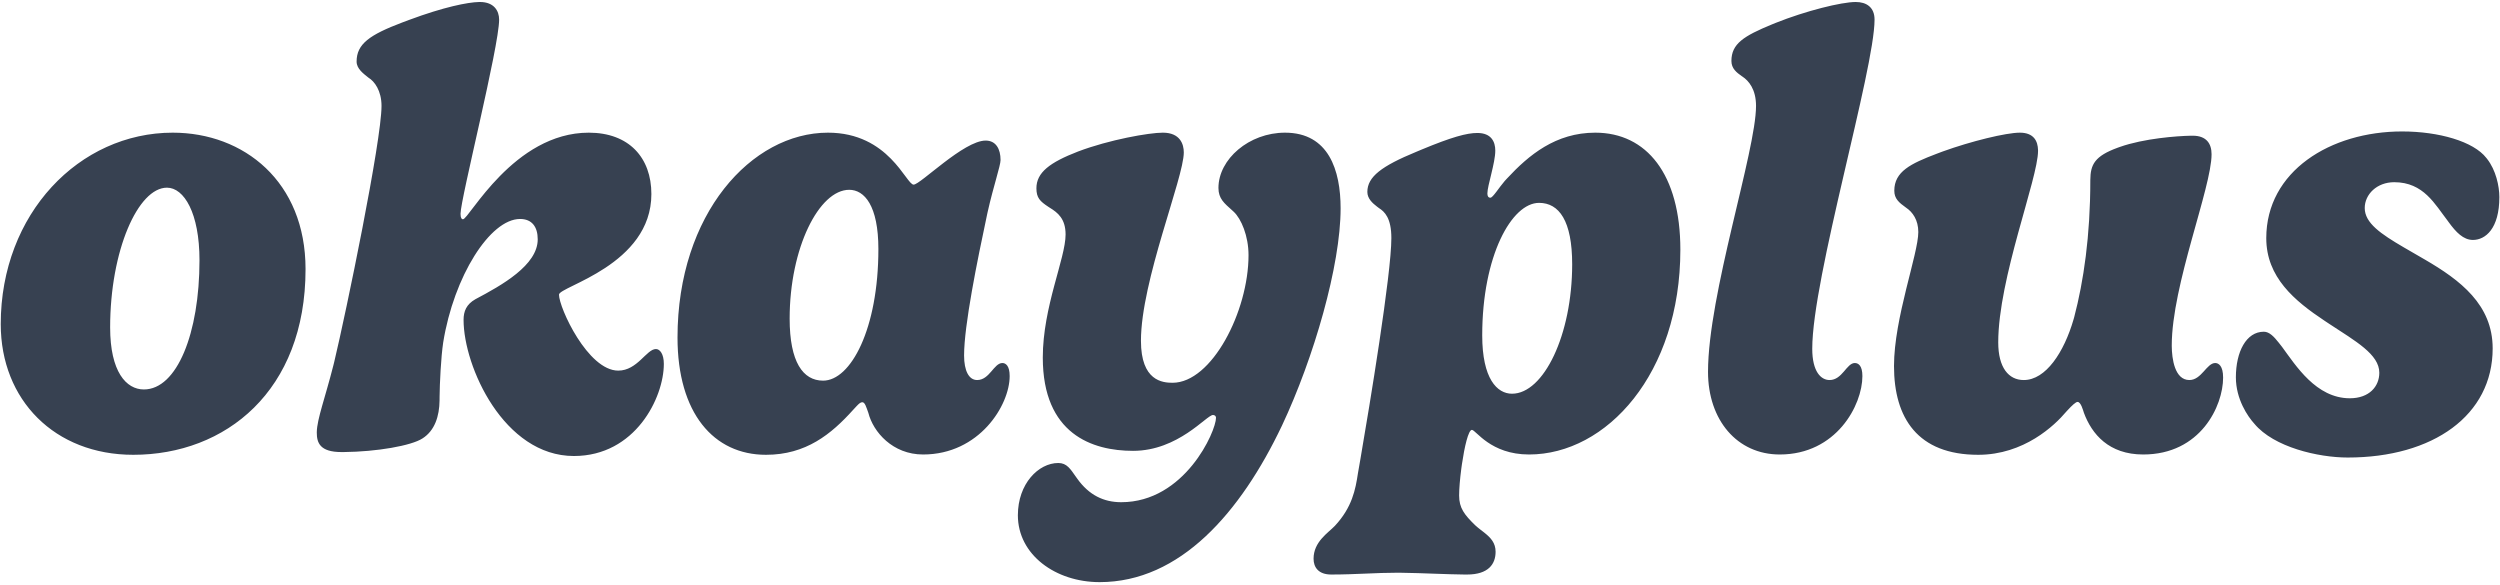
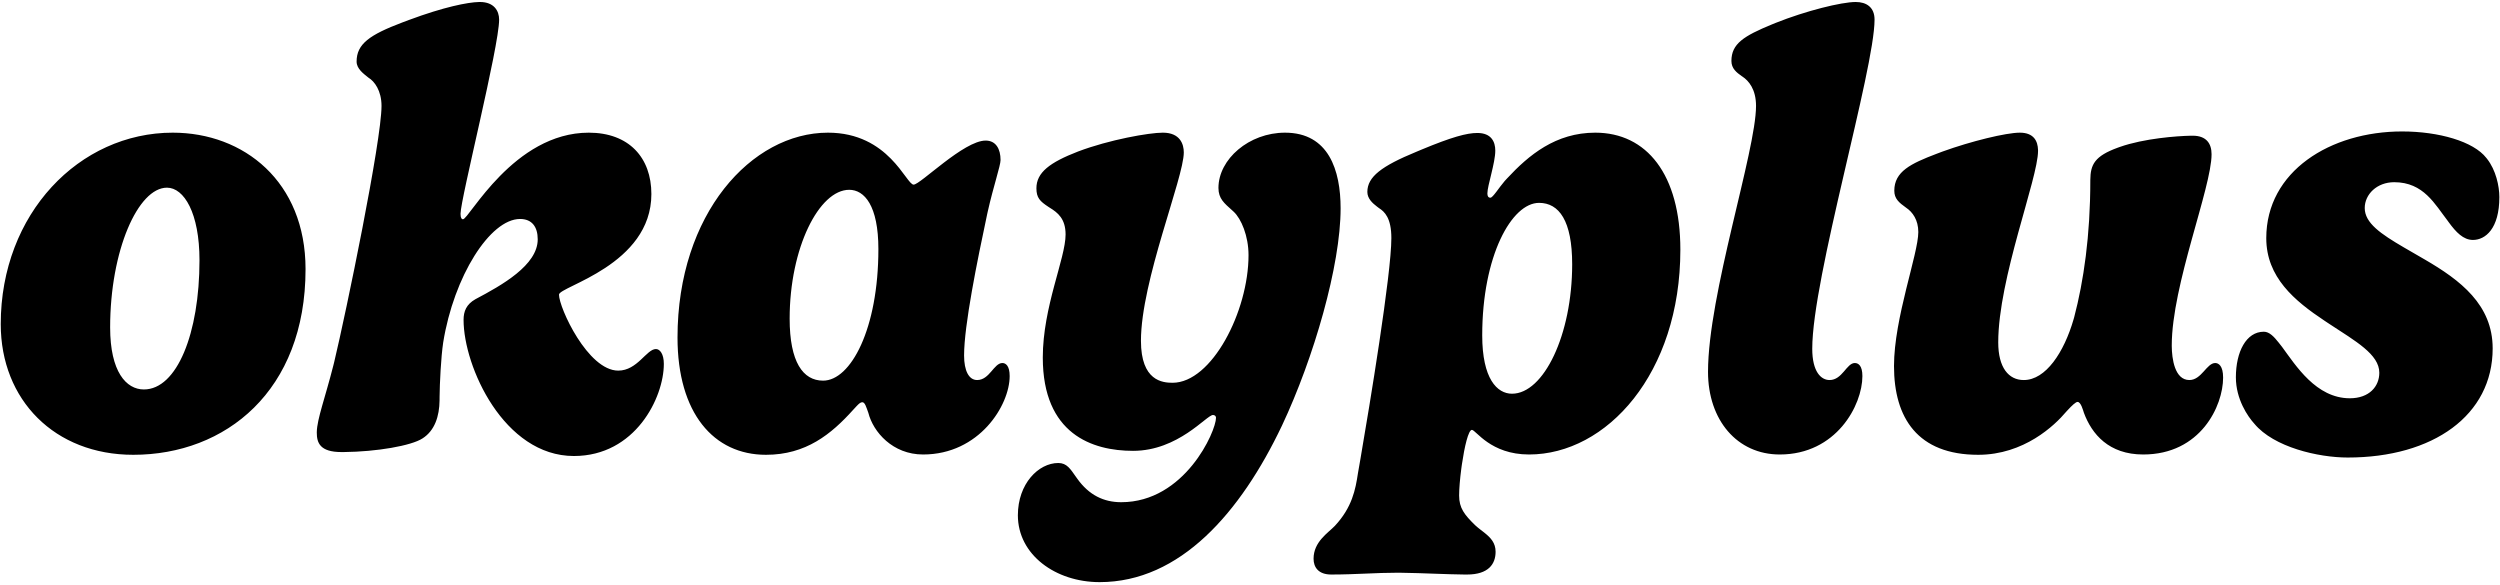
- <svg xmlns="http://www.w3.org/2000/svg" width="1053px" height="246px" viewBox="0 0 1053 246" version="1.1">
-   <g id="Page-1" stroke="none" stroke-width="1" fill="none" fill-rule="evenodd">
-     <g id="okayplus" transform="translate(-13, -50)" fill="#374151" fill-rule="nonzero">
-       <path d="M85.76,105.88 C46.464,105.88 13.312,139.928 13.312,186.52 C13.312,218.52 36.096,241.56 69.12,241.56 C108.032,241.56 141.696,214.68 141.696,163.352 C141.696,126.488 115.712,105.88 85.76,105.88 Z M83.328,129.048 C90.496,129.048 97.024,139.672 97.024,159.64 C97.024,190.36 87.552,214.04 73.6,214.04 C66.176,214.04 59.392,206.616 59.392,187.928 C59.392,155.416 71.168,129.048 83.328,129.048 Z M215.168,50.84 L214.771,50.844 C209.99,50.951 199.957,52.936 185.211,58.425 L182.449,59.461 C168.693,64.674 163.2,68.51 163.2,75.928 C163.2,79 166.144,81.048 168.192,82.712 C170.752,84.248 173.696,88.216 173.696,94.616 C173.696,109.336 158.848,181.272 153.728,202.648 L153.386,204.01 C149.969,217.485 146.546,226.465 146.435,231.945 L146.432,232.216 C146.432,236.44 147.712,240.408 156.8,240.408 L157.904,240.403 C171.553,240.273 186.24,237.764 190.976,234.648 C196.121,231.385 198.067,225.293 198.142,218.662 L198.151,217.15 C198.215,211.547 198.724,200.532 199.68,194.2 C204.16,166.424 219.392,142.232 232.064,142.232 C237.056,142.232 239.488,145.56 239.488,150.808 C239.488,161.688 224.384,170.136 213.248,176.024 C209.408,178.2 208.256,181.144 208.256,184.728 C208.256,204.44 225.28,242.072 254.72,242.072 C280.576,242.072 292.608,217.496 292.608,203.288 C292.608,199.064 290.944,197.016 289.28,197.016 C285.312,197.016 281.472,206.104 273.408,206.104 C260.608,206.104 248.448,179.608 248.448,174.104 C248.448,170.648 287.36,161.688 287.36,131.736 C287.36,116.376 277.888,105.88 260.992,105.88 C229.376,105.88 210.56,142.36 208,142.36 L207.911,142.355 C207.525,142.312 206.976,141.952 206.976,140.056 C206.976,133.784 223.232,69.656 223.232,58.264 C223.232,54.552 221.056,50.84 215.168,50.84 Z M361.728,105.88 C329.6,105.88 298.368,140.056 298.368,192.152 C298.368,224.024 313.6,241.56 335.616,241.56 C352.512,241.56 363.136,232.856 372.352,222.616 L373.703,221.162 C374.764,220.031 375.444,219.416 376.192,219.416 C377.344,219.416 377.856,221.464 378.752,223.896 C380.8,231.96 388.992,241.432 401.792,241.432 C425.472,241.432 438.272,220.696 438.272,208.408 C438.272,204.056 436.608,202.904 435.2,202.904 C431.616,202.904 429.824,210.072 424.576,210.072 C421.12,210.072 419.072,206.232 419.072,199.704 C419.072,187.032 424.576,160.024 428.8,140.184 L429.027,139.162 C431.426,128.487 434.432,119.757 434.432,117.4 C434.432,112.792 432.512,109.208 428.16,109.208 C418.944,109.208 400.64,127.768 397.824,127.768 C394.624,127.768 387.456,105.88 361.728,105.88 Z M370.688,129.944 C377.088,129.944 382.976,136.6 382.976,154.904 C382.976,188.568 371.328,210.328 359.68,210.328 C351.232,210.328 345.6,202.52 345.6,184.216 C345.6,154.392 358.016,129.944 370.688,129.944 Z M554.24,105.88 C572.672,105.88 577.664,121.752 577.664,137.752 C577.664,161.816 566.4,200.728 552.96,229.272 C535.552,265.88 510.08,295.192 476.16,295.192 C457.6,295.192 441.728,283.672 441.728,267.032 C441.728,253.72 450.432,245.016 458.752,245.016 C462.4,245.016 463.853,247.557 466.294,250.994 L466.688,251.544 C471.68,258.584 477.952,261.528 485.248,261.528 C512,261.528 525.184,231.704 525.184,225.944 C525.184,225.304 524.672,224.792 523.904,224.792 C521.216,224.792 509.312,239.896 490.24,239.896 C473.088,239.896 452.224,232.856 452.224,200.6 C452.224,179.224 461.824,158.872 461.824,148.76 C461.824,142.104 458.496,139.544 455.168,137.496 L454.604,137.129 C451.042,134.792 449.536,133.322 449.536,129.304 C449.536,122.648 455.168,118.424 467.072,113.816 C480.256,108.824 497.024,105.88 502.784,105.88 C510.08,105.88 511.616,110.744 511.616,114.2 C511.616,124.952 493.568,168.344 493.568,193.56 C493.568,210.456 502.656,211.224 506.88,211.224 C523.392,211.224 538.88,181.144 538.88,157.464 C538.88,149.4 535.808,142.104 532.608,139.16 L531.876,138.492 C528.746,135.671 526.208,133.693 526.208,129.176 C526.208,117.016 539.136,105.88 554.24,105.88 Z M684.928,105.88 C706.56,105.88 720.768,123.416 720.768,155.16 C720.768,207.384 689.664,241.432 657.024,241.432 C640.768,241.432 634.624,231.064 632.96,231.064 C631.491,231.064 629.834,238.166 628.753,245.595 L628.644,246.364 L628.487,247.519 C627.932,251.749 627.584,255.896 627.584,258.712 C627.584,263.96 629.76,266.776 634.368,271.256 C635.071,271.909 635.828,272.512 636.59,273.104 L637.505,273.811 L637.959,274.164 L638.421,274.531 C640.861,276.5 642.944,278.672 642.944,282.392 C642.944,287.512 640,291.992 630.912,291.992 L629.518,291.984 C626.262,291.95 622.007,291.811 617.685,291.66 L610.234,291.404 C607.173,291.306 604.38,291.233 602.248,291.225 L601.856,291.224 C592.384,291.224 583.936,291.992 573.696,291.992 C568.32,291.992 566.272,288.92 566.272,285.336 C566.272,278.168 572.416,274.456 575.232,271.512 C582.528,263.704 583.936,256.152 584.96,249.368 L586.039,243.162 C589.916,220.626 599.04,165.502 599.04,150.296 C599.04,141.848 596.224,139.16 593.792,137.624 L593.02,137.042 C591.103,135.575 588.928,133.652 588.928,130.84 C588.928,124.44 594.944,119.96 609.536,113.944 L611.776,113.004 C624.471,107.726 630.784,106.008 635.264,106.008 C641.152,106.008 642.816,109.72 642.816,113.432 C642.816,118.68 639.488,128.152 639.488,131.48 C639.488,132.632 639.872,133.272 640.768,133.272 C641.792,133.272 644.352,129.048 646.784,126.232 L647.747,125.186 C656.92,115.314 668.237,105.88 684.928,105.88 Z M661.248,135.448 C649.728,135.448 637.312,157.72 637.312,191.256 C637.312,209.56 643.584,215.832 649.856,215.832 C663.168,215.832 675.2,191.128 675.2,161.304 C675.2,143 669.696,135.448 661.248,135.448 Z M794.624,50.84 C788.608,50.84 773.632,54.552 760.832,59.672 L759.391,60.261 C747.484,65.169 742.272,68.407 742.272,75.672 C742.272,78.872 744.448,80.536 746.624,82.072 L746.931,82.269 C749.558,84.012 752.64,87.595 752.64,94.616 C752.64,113.56 732.416,174.104 732.416,206.616 C732.416,226.968 744.704,241.432 762.624,241.432 C786.432,241.432 797.44,220.696 797.44,208.408 C797.44,204.056 795.776,202.904 794.24,202.904 C790.784,202.904 788.992,210.072 783.616,210.072 C780.032,210.072 776.32,206.616 776.32,196.888 C776.32,167.064 802.56,79.256 802.56,58.264 C802.56,53.016 799.104,50.84 794.624,50.84 Z M863.744,105.88 C857.984,105.88 843.264,109.464 831.232,113.816 L828.635,114.796 C817.82,118.915 810.88,122.253 810.88,130.328 C810.88,133.656 812.8,135.32 815.872,137.496 C818.56,139.288 820.992,142.616 820.992,147.736 C820.992,156.952 810.752,183.96 810.752,204.184 C810.752,226.072 820.736,241.56 846.208,241.56 C865.536,241.56 878.464,229.144 883.2,223.512 L883.676,222.99 C885.85,220.626 887.347,219.288 888.064,219.288 C889.472,219.288 890.368,222.744 890.752,223.896 C894.08,232.856 901.248,241.432 915.712,241.432 C939.904,241.432 949.376,220.952 949.376,209.048 C949.376,204.056 947.456,202.904 946.048,202.904 C942.464,202.904 940.288,210.072 935.168,210.072 C928.986,210.072 927.778,201.117 927.745,195.713 L927.744,195.48 C927.744,170.136 944.512,129.048 944.512,114.968 C944.512,110.488 942.336,107.16 936.576,107.16 L935.636,107.17 C930.078,107.276 916.096,108.282 905.856,111.896 L905.036,112.189 C895.273,115.75 893.487,119.277 893.441,125.833 L893.44,126.104 C893.44,149.272 890.624,168.472 886.656,183.576 L886.4,184.478 C882.359,198.419 874.681,210.072 865.408,210.072 C859.008,210.072 854.656,204.824 854.656,194.2 C854.656,167.32 871.424,125.208 871.424,113.56 L871.418,113.156 C871.311,109.455 869.672,105.88 863.744,105.88 Z M1024.768,105.368 C994.56,105.368 967.552,122.136 967.552,150.296 C967.552,166.809 979.475,176.699 992.106,185.104 L994.112,186.429 C1005.178,193.708 1015.168,199.258 1015.168,207 C1015.168,212.76 1010.944,217.752 1002.752,217.752 C988.544,217.752 979.968,203.928 974.208,196.12 L972.798,194.325 C970.856,191.88 968.9,189.72 966.528,189.72 C959.104,189.72 954.752,198.168 954.752,208.92 C954.752,218.136 959.744,225.432 962.56,228.504 C970.752,238.36 989.44,242.712 1001.856,242.712 C1037.824,242.712 1062.912,224.92 1062.912,196.76 C1062.912,178.32 1049.267,167.994 1034.264,159.276 L1025.44,154.166 C1015.827,148.549 1009.024,143.937 1009.024,137.624 C1009.024,131.864 1014.144,126.744 1021.44,126.744 C1033.856,126.744 1038.592,136.088 1043.968,143 L1044.404,143.605 C1047.461,147.798 1050.56,151.064 1054.592,151.064 C1059.84,151.064 1065.728,146.328 1065.728,133.016 C1065.728,128.408 1064.274,121.619 1060.54,116.893 L1060.224,116.504 C1054.848,109.592 1040.256,105.368 1024.768,105.368 Z" id="Shape" />
-     </g>
-   </g>
+ <svg xmlns="http://www.w3.org/2000/svg" width="1053" height="246" viewBox="0 0 1053 246">
+   <path fill="currentColor" fill-rule="nonzero" d="M72.76 55.88C33.464 55.88.312 89.928.312 136.52c0 32 22.784 55.04 55.808 55.04 38.912 0 72.576-26.88 72.576-78.208 0-36.864-25.984-57.472-55.936-57.472m-2.432 23.168c7.168 0 13.696 10.624 13.696 30.592 0 30.72-9.472 54.4-23.424 54.4-7.424 0-14.208-7.424-14.208-26.112 0-32.512 11.776-58.88 23.936-58.88M202.168.84l-.397.004c-4.78.107-14.814 2.092-29.56 7.58l-2.762 1.037C155.693 14.674 150.2 18.51 150.2 25.928c0 3.072 2.944 5.12 4.992 6.784 2.56 1.536 5.504 5.504 5.504 11.904 0 14.72-14.848 86.656-19.968 108.032l-.342 1.362c-3.417 13.475-6.84 22.455-6.951 27.935l-.003.271c0 4.224 1.28 8.192 10.368 8.192l1.104-.005c13.65-.13 28.336-2.64 33.072-5.755 5.145-3.263 7.091-9.355 7.166-15.986l.009-1.512c.064-5.603.573-16.618 1.529-22.95 4.48-27.776 19.712-51.968 32.384-51.968 4.992 0 7.424 3.328 7.424 8.576 0 10.88-15.104 19.328-26.24 25.216-3.84 2.176-4.992 5.12-4.992 8.704 0 19.712 17.024 57.344 46.464 57.344 25.856 0 37.888-24.576 37.888-38.784 0-4.224-1.664-6.272-3.328-6.272-3.968 0-7.808 9.088-15.872 9.088-12.8 0-24.96-26.496-24.96-32 0-3.456 38.912-12.416 38.912-42.368 0-15.36-9.472-25.856-26.368-25.856-31.616 0-50.432 36.48-52.992 36.48l-.09-.005c-.385-.043-.934-.403-.934-2.299 0-6.272 16.256-70.4 16.256-81.792 0-3.712-2.176-7.424-8.064-7.424m146.56 55.04c-32.128 0-63.36 34.176-63.36 86.272 0 31.872 15.232 49.408 37.248 49.408 16.896 0 27.52-8.704 36.736-18.944l1.35-1.454c1.062-1.13 1.742-1.746 2.49-1.746 1.152 0 1.664 2.048 2.56 4.48 2.048 8.064 10.24 17.536 23.04 17.536 23.68 0 36.48-20.736 36.48-33.024 0-4.352-1.664-5.504-3.072-5.504-3.584 0-5.376 7.168-10.624 7.168-3.456 0-5.504-3.84-5.504-10.368 0-12.672 5.504-39.68 9.728-59.52l.227-1.022c2.399-10.675 5.405-19.405 5.405-21.762 0-4.608-1.92-8.192-6.272-8.192-9.216 0-27.52 18.56-30.336 18.56-3.2 0-10.368-21.888-36.096-21.888m8.96 24.064c6.4 0 12.288 6.656 12.288 24.96 0 33.664-11.648 55.424-23.296 55.424-8.448 0-14.08-7.808-14.08-26.112 0-29.824 12.416-54.272 25.088-54.272M541.24 55.88c18.432 0 23.424 15.872 23.424 31.872 0 24.064-11.264 62.976-24.704 91.52-17.408 36.608-42.88 65.92-76.8 65.92-18.56 0-34.432-11.52-34.432-28.16 0-13.312 8.704-22.016 17.024-22.016 3.648 0 5.101 2.541 7.542 5.978l.394.55c4.992 7.04 11.264 9.984 18.56 9.984 26.752 0 39.936-29.824 39.936-35.584 0-.64-.512-1.152-1.28-1.152-2.688 0-14.592 15.104-33.664 15.104-17.152 0-38.016-7.04-38.016-39.296 0-21.376 9.6-41.728 9.6-51.84 0-6.656-3.328-9.216-6.656-11.264l-.564-.367c-3.562-2.337-5.068-3.807-5.068-7.825 0-6.656 5.632-10.88 17.536-15.488 13.184-4.992 29.952-7.936 35.712-7.936 7.296 0 8.832 4.864 8.832 8.32 0 10.752-18.048 54.144-18.048 79.36 0 16.896 9.088 17.664 13.312 17.664 16.512 0 32-30.08 32-53.76 0-8.064-3.072-15.36-6.272-18.304l-.732-.668c-3.13-2.821-5.668-4.8-5.668-9.316 0-12.16 12.928-23.296 28.032-23.296m130.688 0c21.632 0 35.84 17.536 35.84 49.28 0 52.224-31.104 86.272-63.744 86.272-16.256 0-22.4-10.368-24.064-10.368-1.47 0-3.126 7.102-4.207 14.53l-.11.77-.156 1.155c-.555 4.23-.903 8.377-.903 11.193 0 5.248 2.176 8.064 6.784 12.544.703.653 1.46 1.256 2.222 1.848l.915.707.454.353.462.367c2.44 1.969 4.523 4.14 4.523 7.861 0 5.12-2.944 9.6-12.032 9.6l-1.394-.008c-3.256-.034-7.51-.173-11.833-.324l-7.45-.256c-3.062-.098-5.855-.17-7.987-.18h-.392c-9.472 0-17.92.768-28.16.768-5.376 0-7.424-3.072-7.424-6.656 0-7.168 6.144-10.88 8.96-13.824 7.296-7.808 8.704-15.36 9.728-22.144l1.079-6.206c3.877-22.536 13.001-77.66 13.001-92.866 0-8.448-2.816-11.136-5.248-12.672l-.772-.582c-1.917-1.467-4.092-3.39-4.092-6.202 0-6.4 6.016-10.88 20.608-16.896l2.24-.94c12.695-5.278 19.008-6.996 23.488-6.996 5.888 0 7.552 3.712 7.552 7.424 0 5.248-3.328 14.72-3.328 18.048 0 1.152.384 1.792 1.28 1.792 1.024 0 3.584-4.224 6.016-7.04l.963-1.046c9.173-9.872 20.49-19.306 37.181-19.306m-23.68 29.568c-11.52 0-23.936 22.272-23.936 55.808 0 18.304 6.272 24.576 12.544 24.576 13.312 0 25.344-24.704 25.344-54.528 0-18.304-5.504-25.856-13.952-25.856M781.624.84c-6.016 0-20.992 3.712-33.792 8.832l-1.441.59c-11.907 4.907-17.119 8.145-17.119 15.41 0 3.2 2.176 4.864 4.352 6.4l.307.197c2.627 1.743 5.709 5.326 5.709 12.347 0 18.944-20.224 79.488-20.224 112 0 20.352 12.288 34.816 30.208 34.816 23.808 0 34.816-20.736 34.816-33.024 0-4.352-1.664-5.504-3.2-5.504-3.456 0-5.248 7.168-10.624 7.168-3.584 0-7.296-3.456-7.296-13.184 0-29.824 26.24-117.632 26.24-138.624 0-5.248-3.456-7.424-7.936-7.424m69.12 55.04c-5.76 0-20.48 3.584-32.512 7.936l-2.597.98c-10.815 4.12-17.755 7.457-17.755 15.532 0 3.328 1.92 4.992 4.992 7.168 2.688 1.792 5.12 5.12 5.12 10.24 0 9.216-10.24 36.224-10.24 56.448 0 21.888 9.984 37.376 35.456 37.376 19.328 0 32.256-12.416 36.992-18.048l.476-.522c2.174-2.364 3.671-3.702 4.388-3.702 1.408 0 2.304 3.456 2.688 4.608 3.328 8.96 10.496 17.536 24.96 17.536 24.192 0 33.664-20.48 33.664-32.384 0-4.992-1.92-6.144-3.328-6.144-3.584 0-5.76 7.168-10.88 7.168-6.182 0-7.39-8.955-7.423-14.36l-.001-.232c0-25.344 16.768-66.432 16.768-80.512 0-4.48-2.176-7.808-7.936-7.808l-.94.01c-5.558.106-19.54 1.112-29.78 4.726l-.82.293c-9.763 3.561-11.549 7.088-11.595 13.644l-.001.271c0 23.168-2.816 42.368-6.784 57.472l-.256.902c-4.041 13.94-11.72 25.594-20.992 25.594-6.4 0-10.752-5.248-10.752-15.872 0-26.88 16.768-68.992 16.768-80.64l-.006-.404c-.107-3.7-1.746-7.276-7.674-7.276m161.024-.512c-30.208 0-57.216 16.768-57.216 44.928 0 16.513 11.923 26.403 24.554 34.808l2.006 1.325c11.066 7.28 21.056 12.829 21.056 20.571 0 5.76-4.224 10.752-12.416 10.752-14.208 0-22.784-13.824-28.544-21.632l-1.41-1.795c-1.942-2.445-3.898-4.605-6.27-4.605-7.424 0-11.776 8.448-11.776 19.2 0 9.216 4.992 16.512 7.808 19.584 8.192 9.856 26.88 14.208 39.296 14.208 35.968 0 61.056-17.792 61.056-45.952 0-18.44-13.645-28.766-28.648-37.484l-8.824-5.11c-9.613-5.617-16.416-10.23-16.416-16.542 0-5.76 5.12-10.88 12.416-10.88 12.416 0 17.152 9.344 22.528 16.256l.436.605c3.057 4.193 6.156 7.459 10.188 7.459 5.248 0 11.136-4.736 11.136-18.048 0-4.608-1.454-11.397-5.188-16.123l-.316-.389c-5.376-6.912-19.968-11.136-35.456-11.136" />
</svg>
